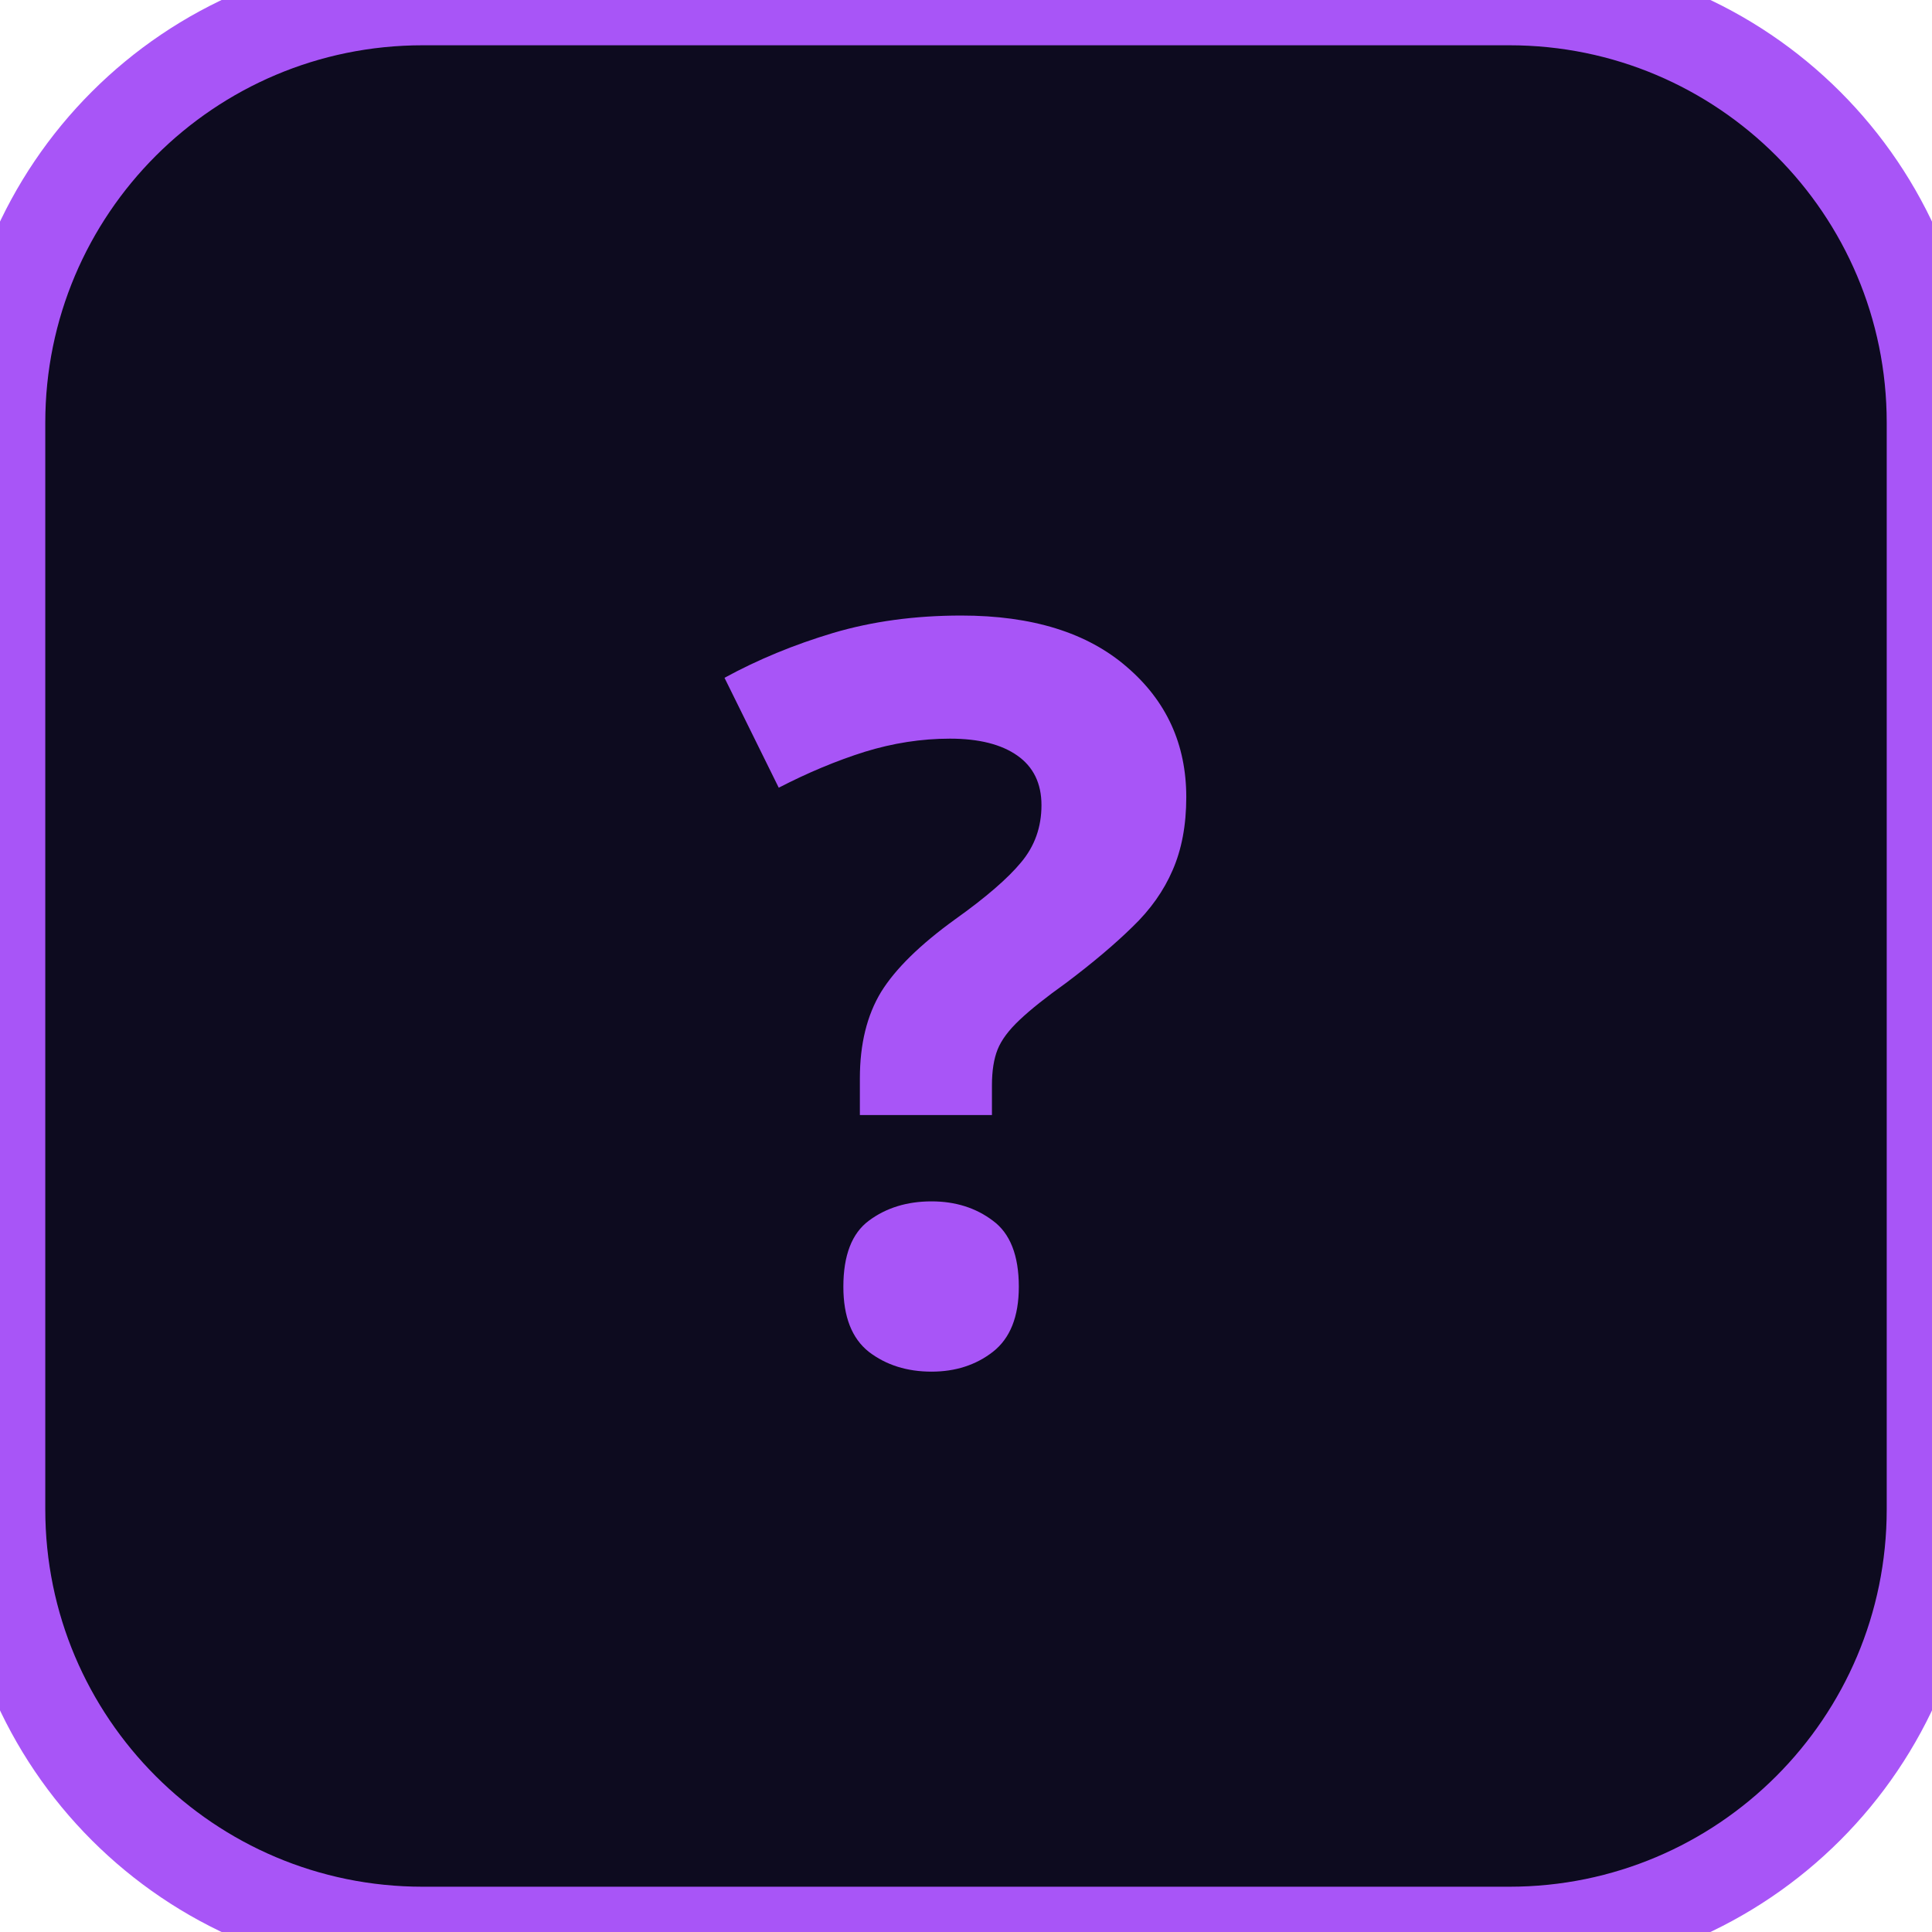
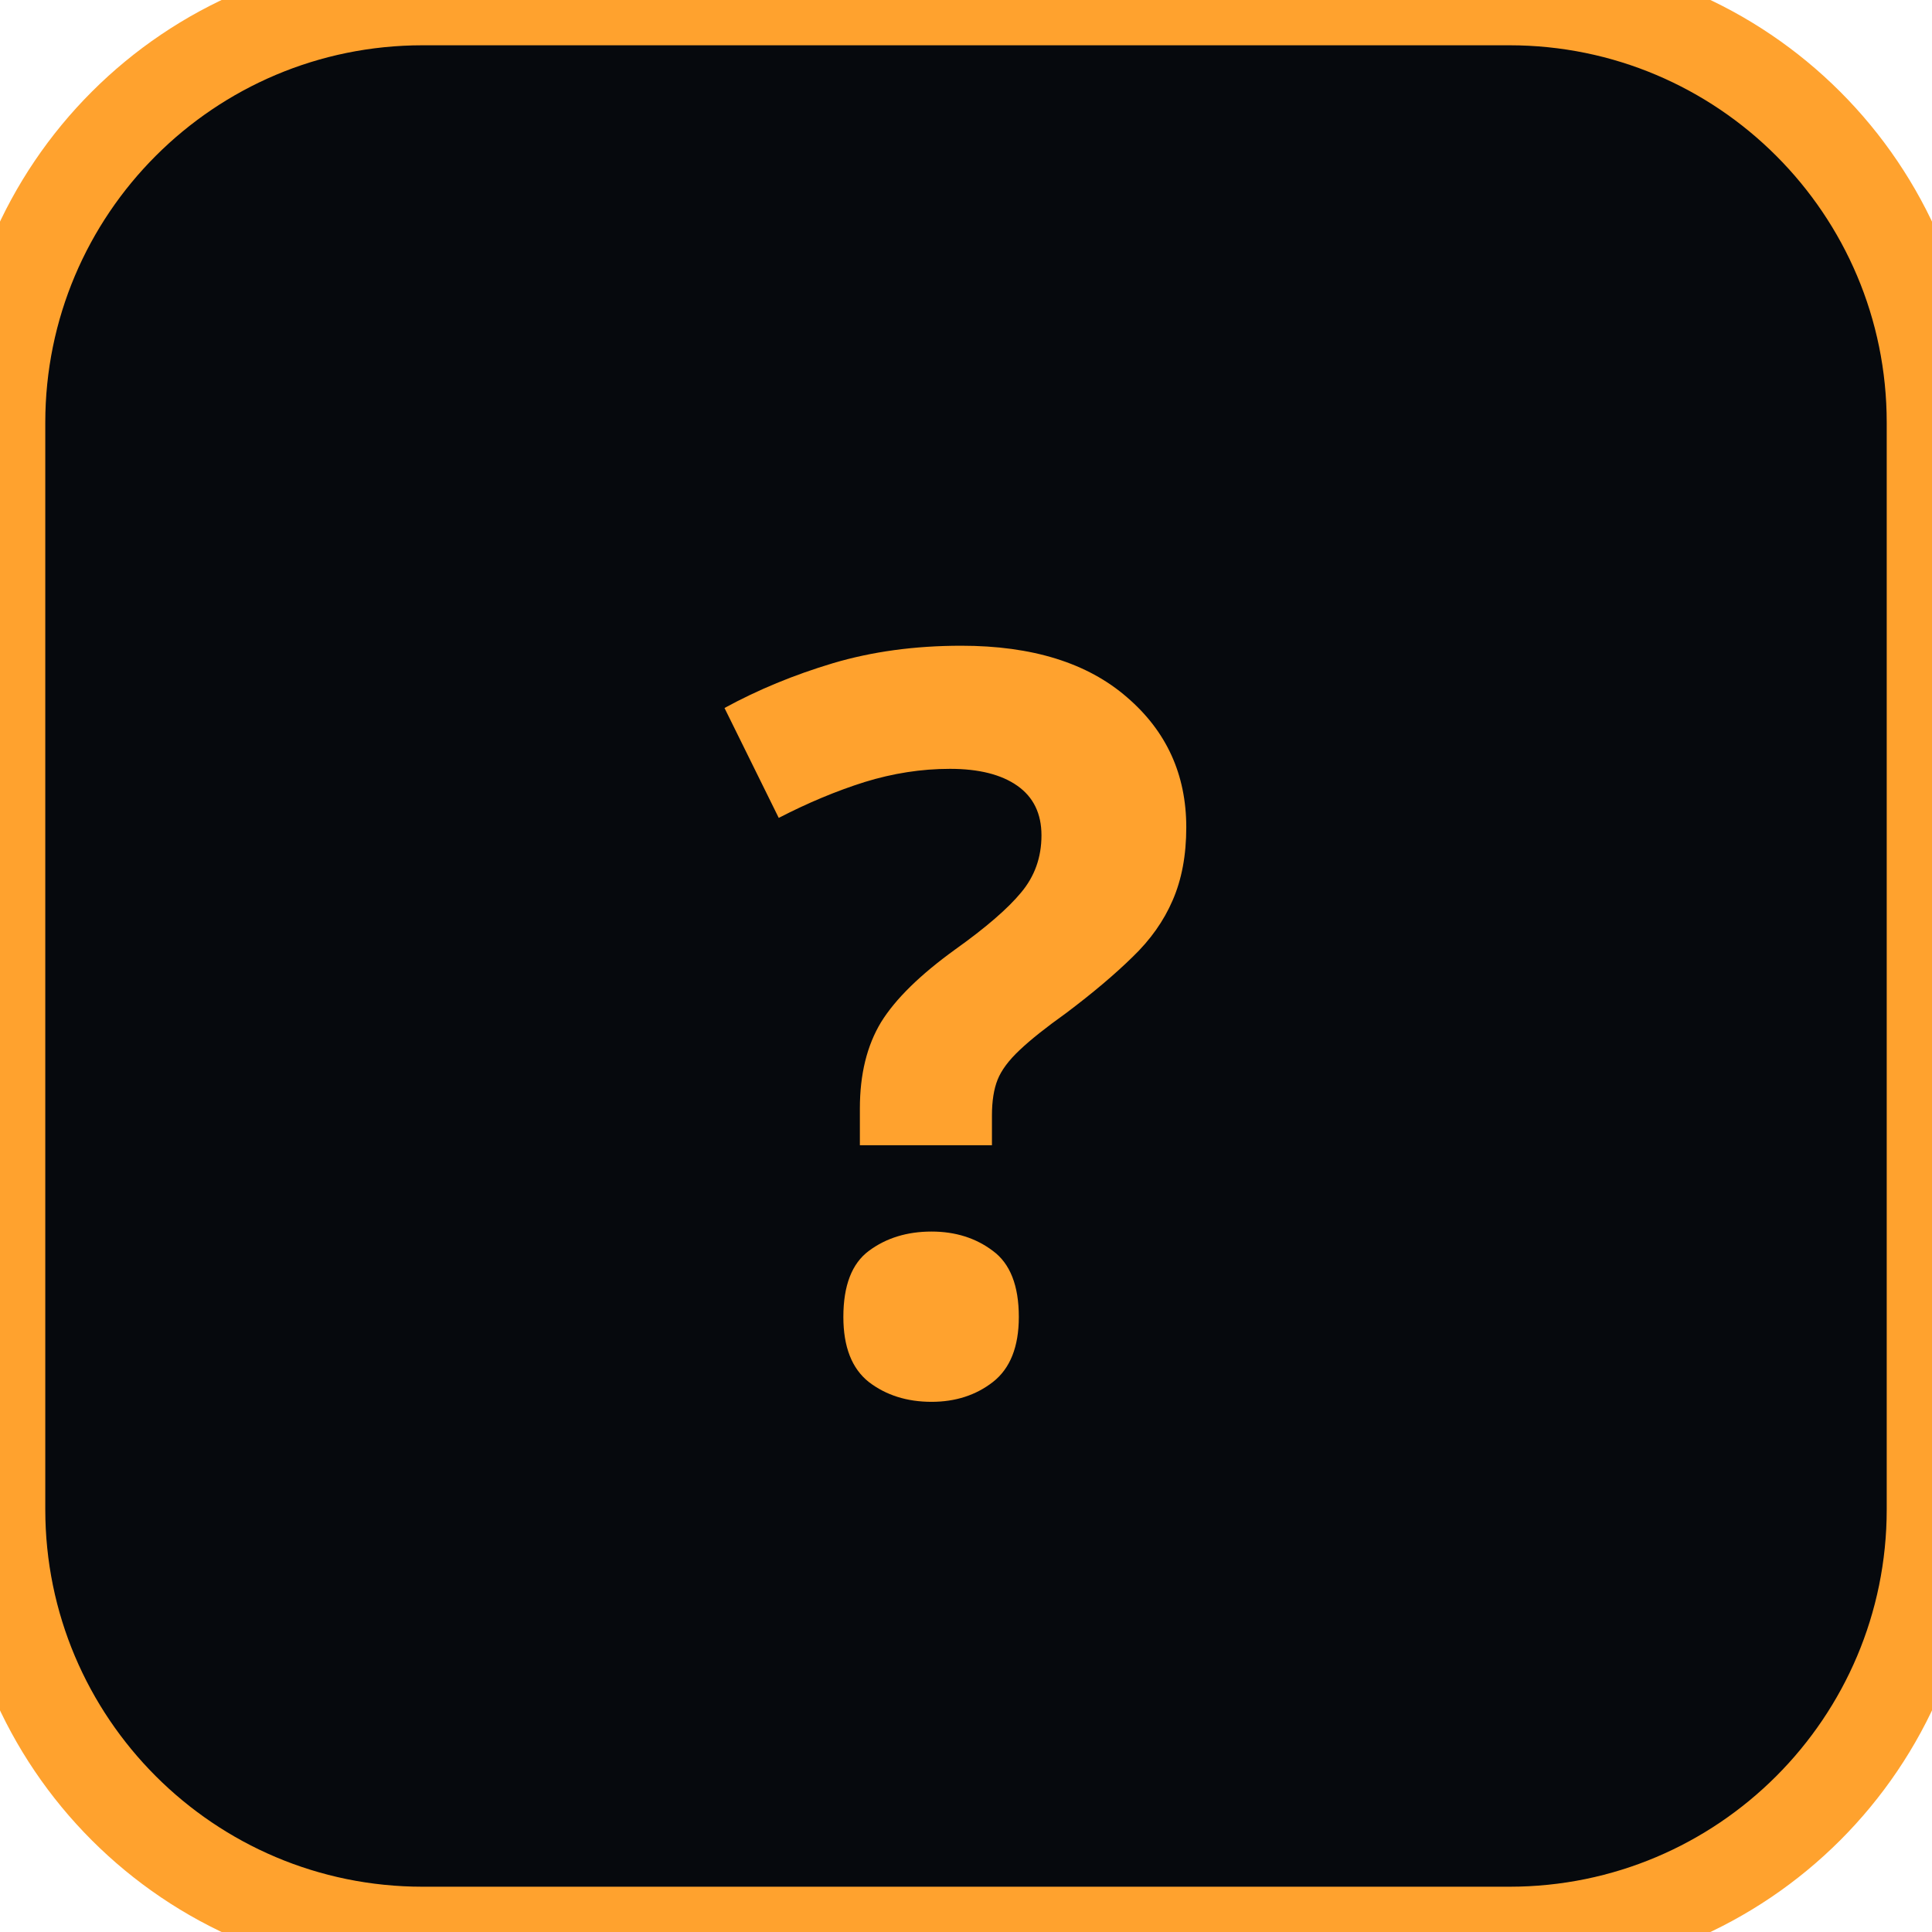
<svg xmlns="http://www.w3.org/2000/svg" viewBox="0 0 64 64" width="64" height="64">
-   <rect width="64" height="64" rx="14" fill="#0d0b1f" />
-   <rect width="64" height="64" rx="14" fill="none" stroke="#a855f7" stroke-width="3" />
-   <text x="32" y="45" font-size="34" text-anchor="middle" fill="#a855f7" font-family="Outfit, system-ui, sans-serif" font-weight="800">?</text>
+   <rect width="64" height="64" rx="14" fill="#06090d" />
+   <rect width="64" height="64" rx="14" fill="none" stroke="#ffa22e" stroke-width="3" />
+   <text x="32" y="46" font-size="34" text-anchor="middle" fill="#ffa22e" font-family="Outfit, system-ui, sans-serif" font-weight="800">?</text>
</svg>
